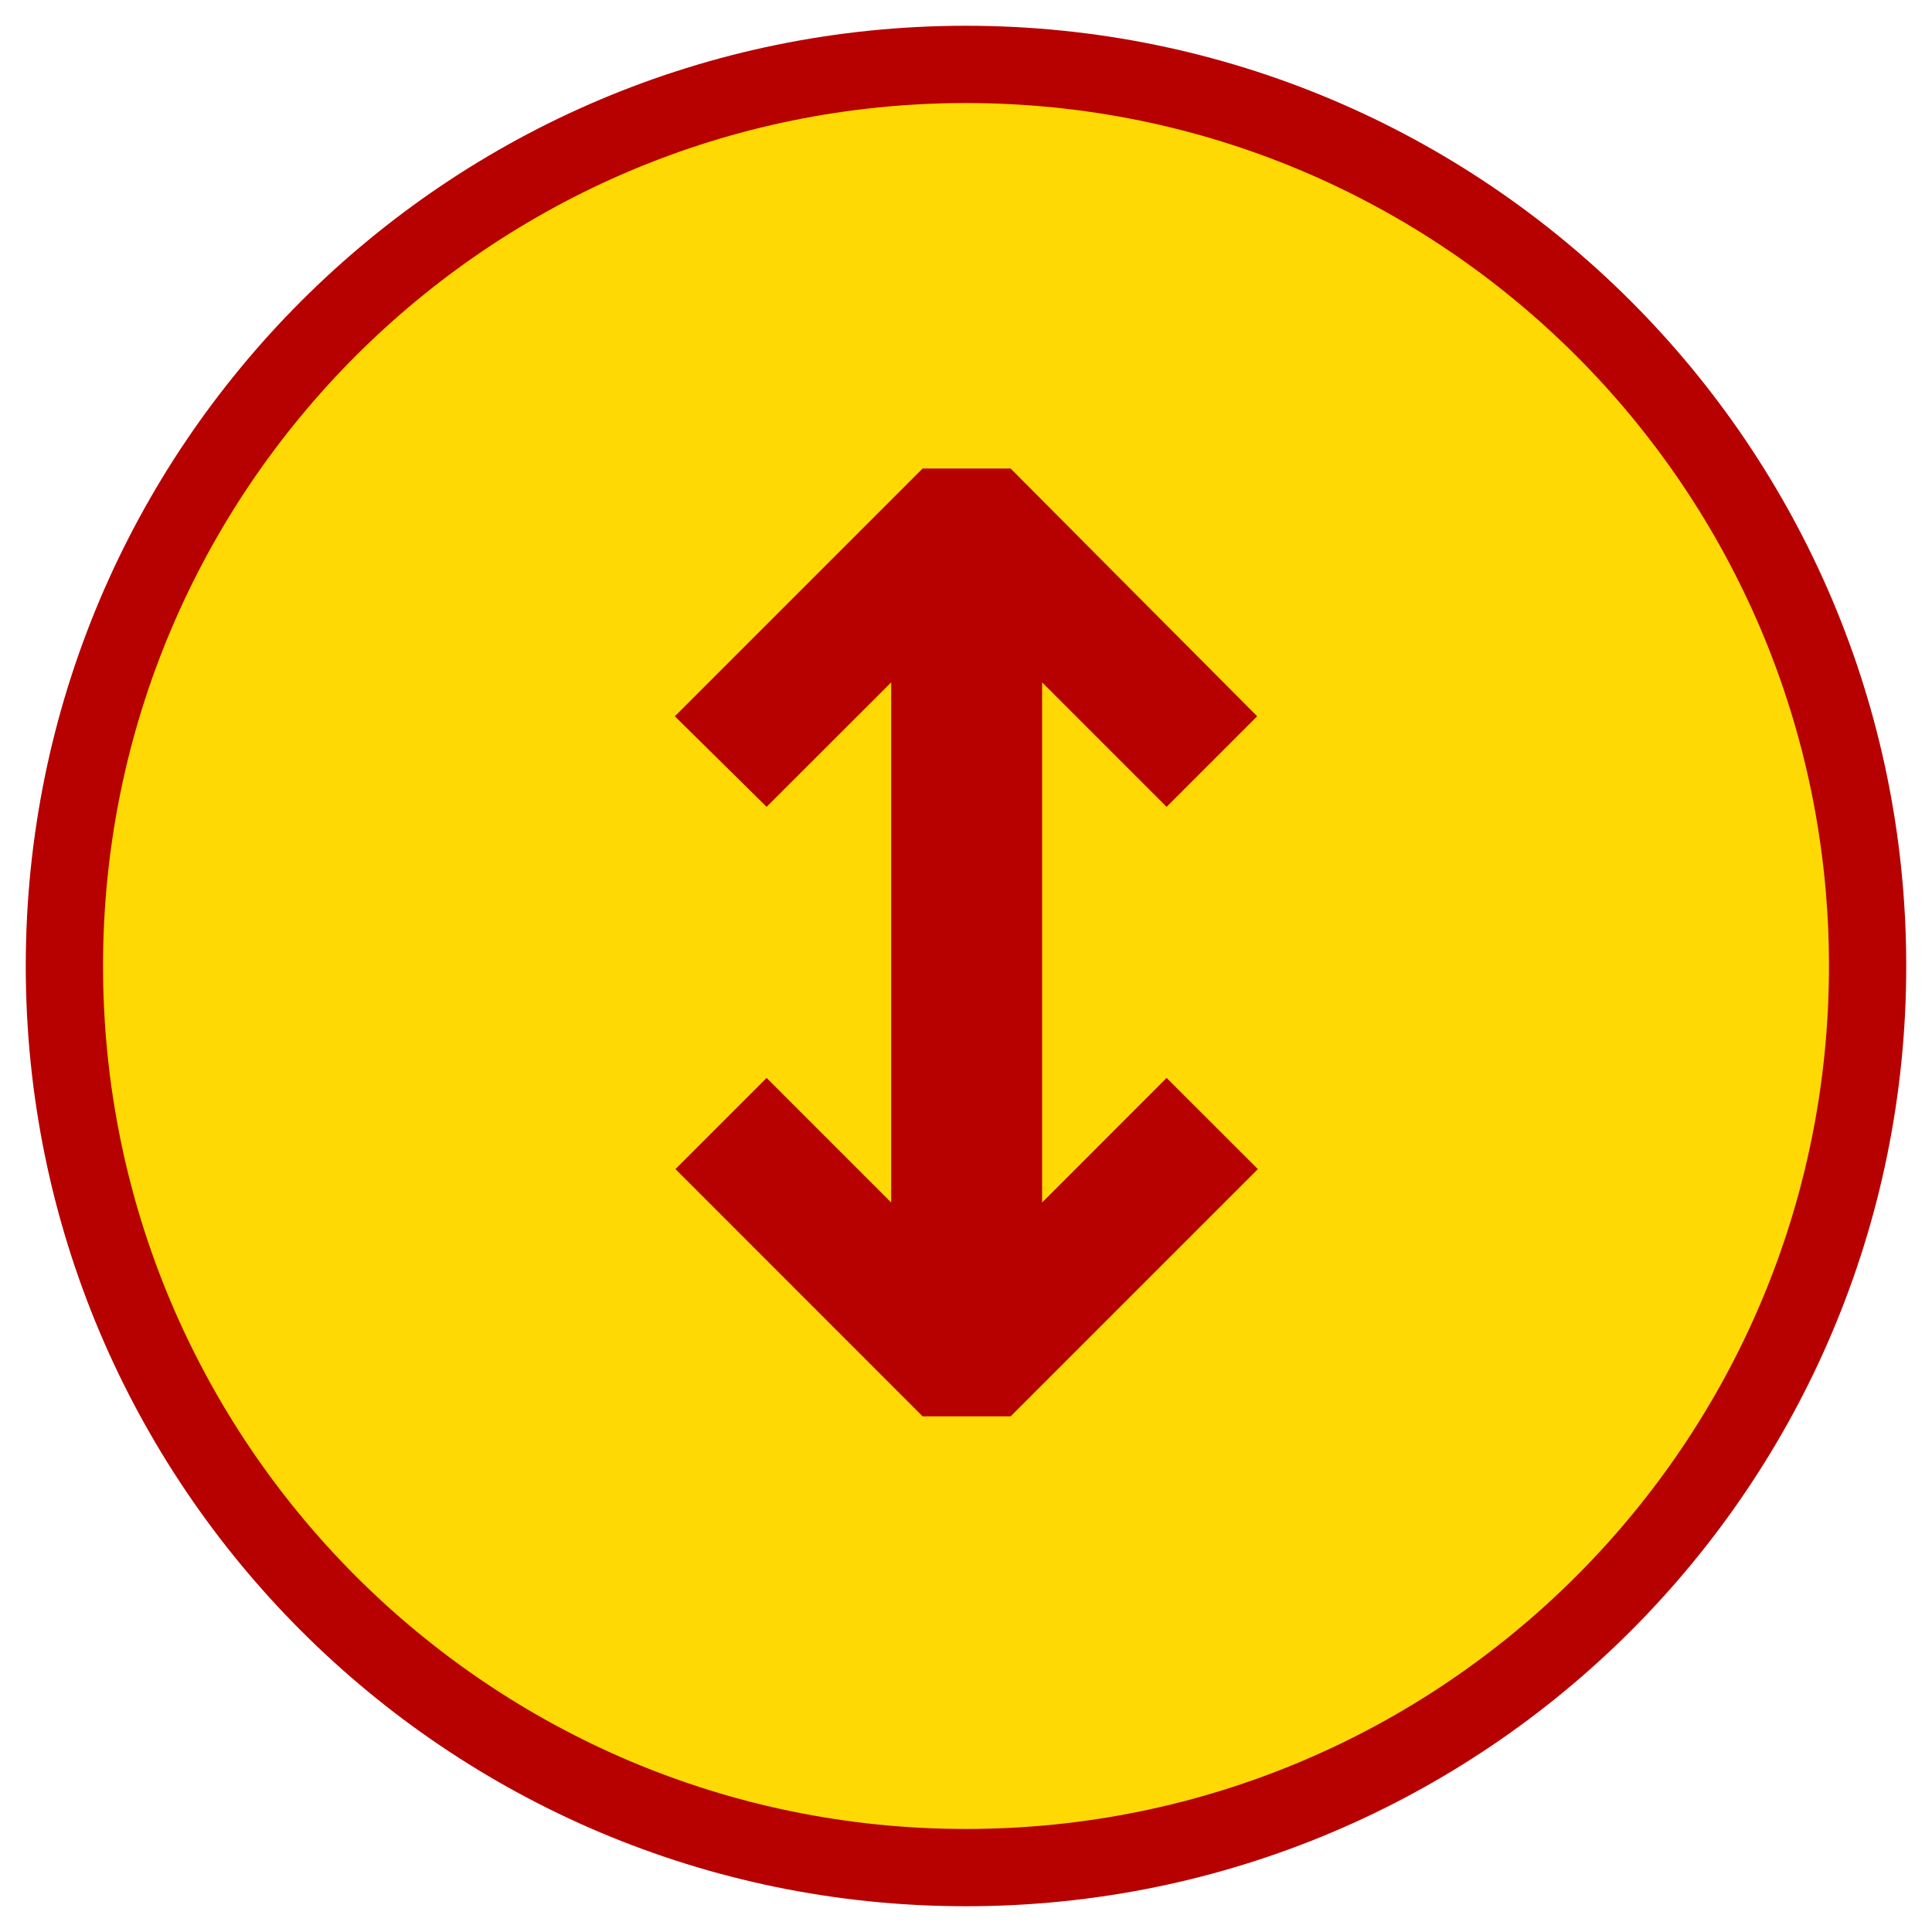
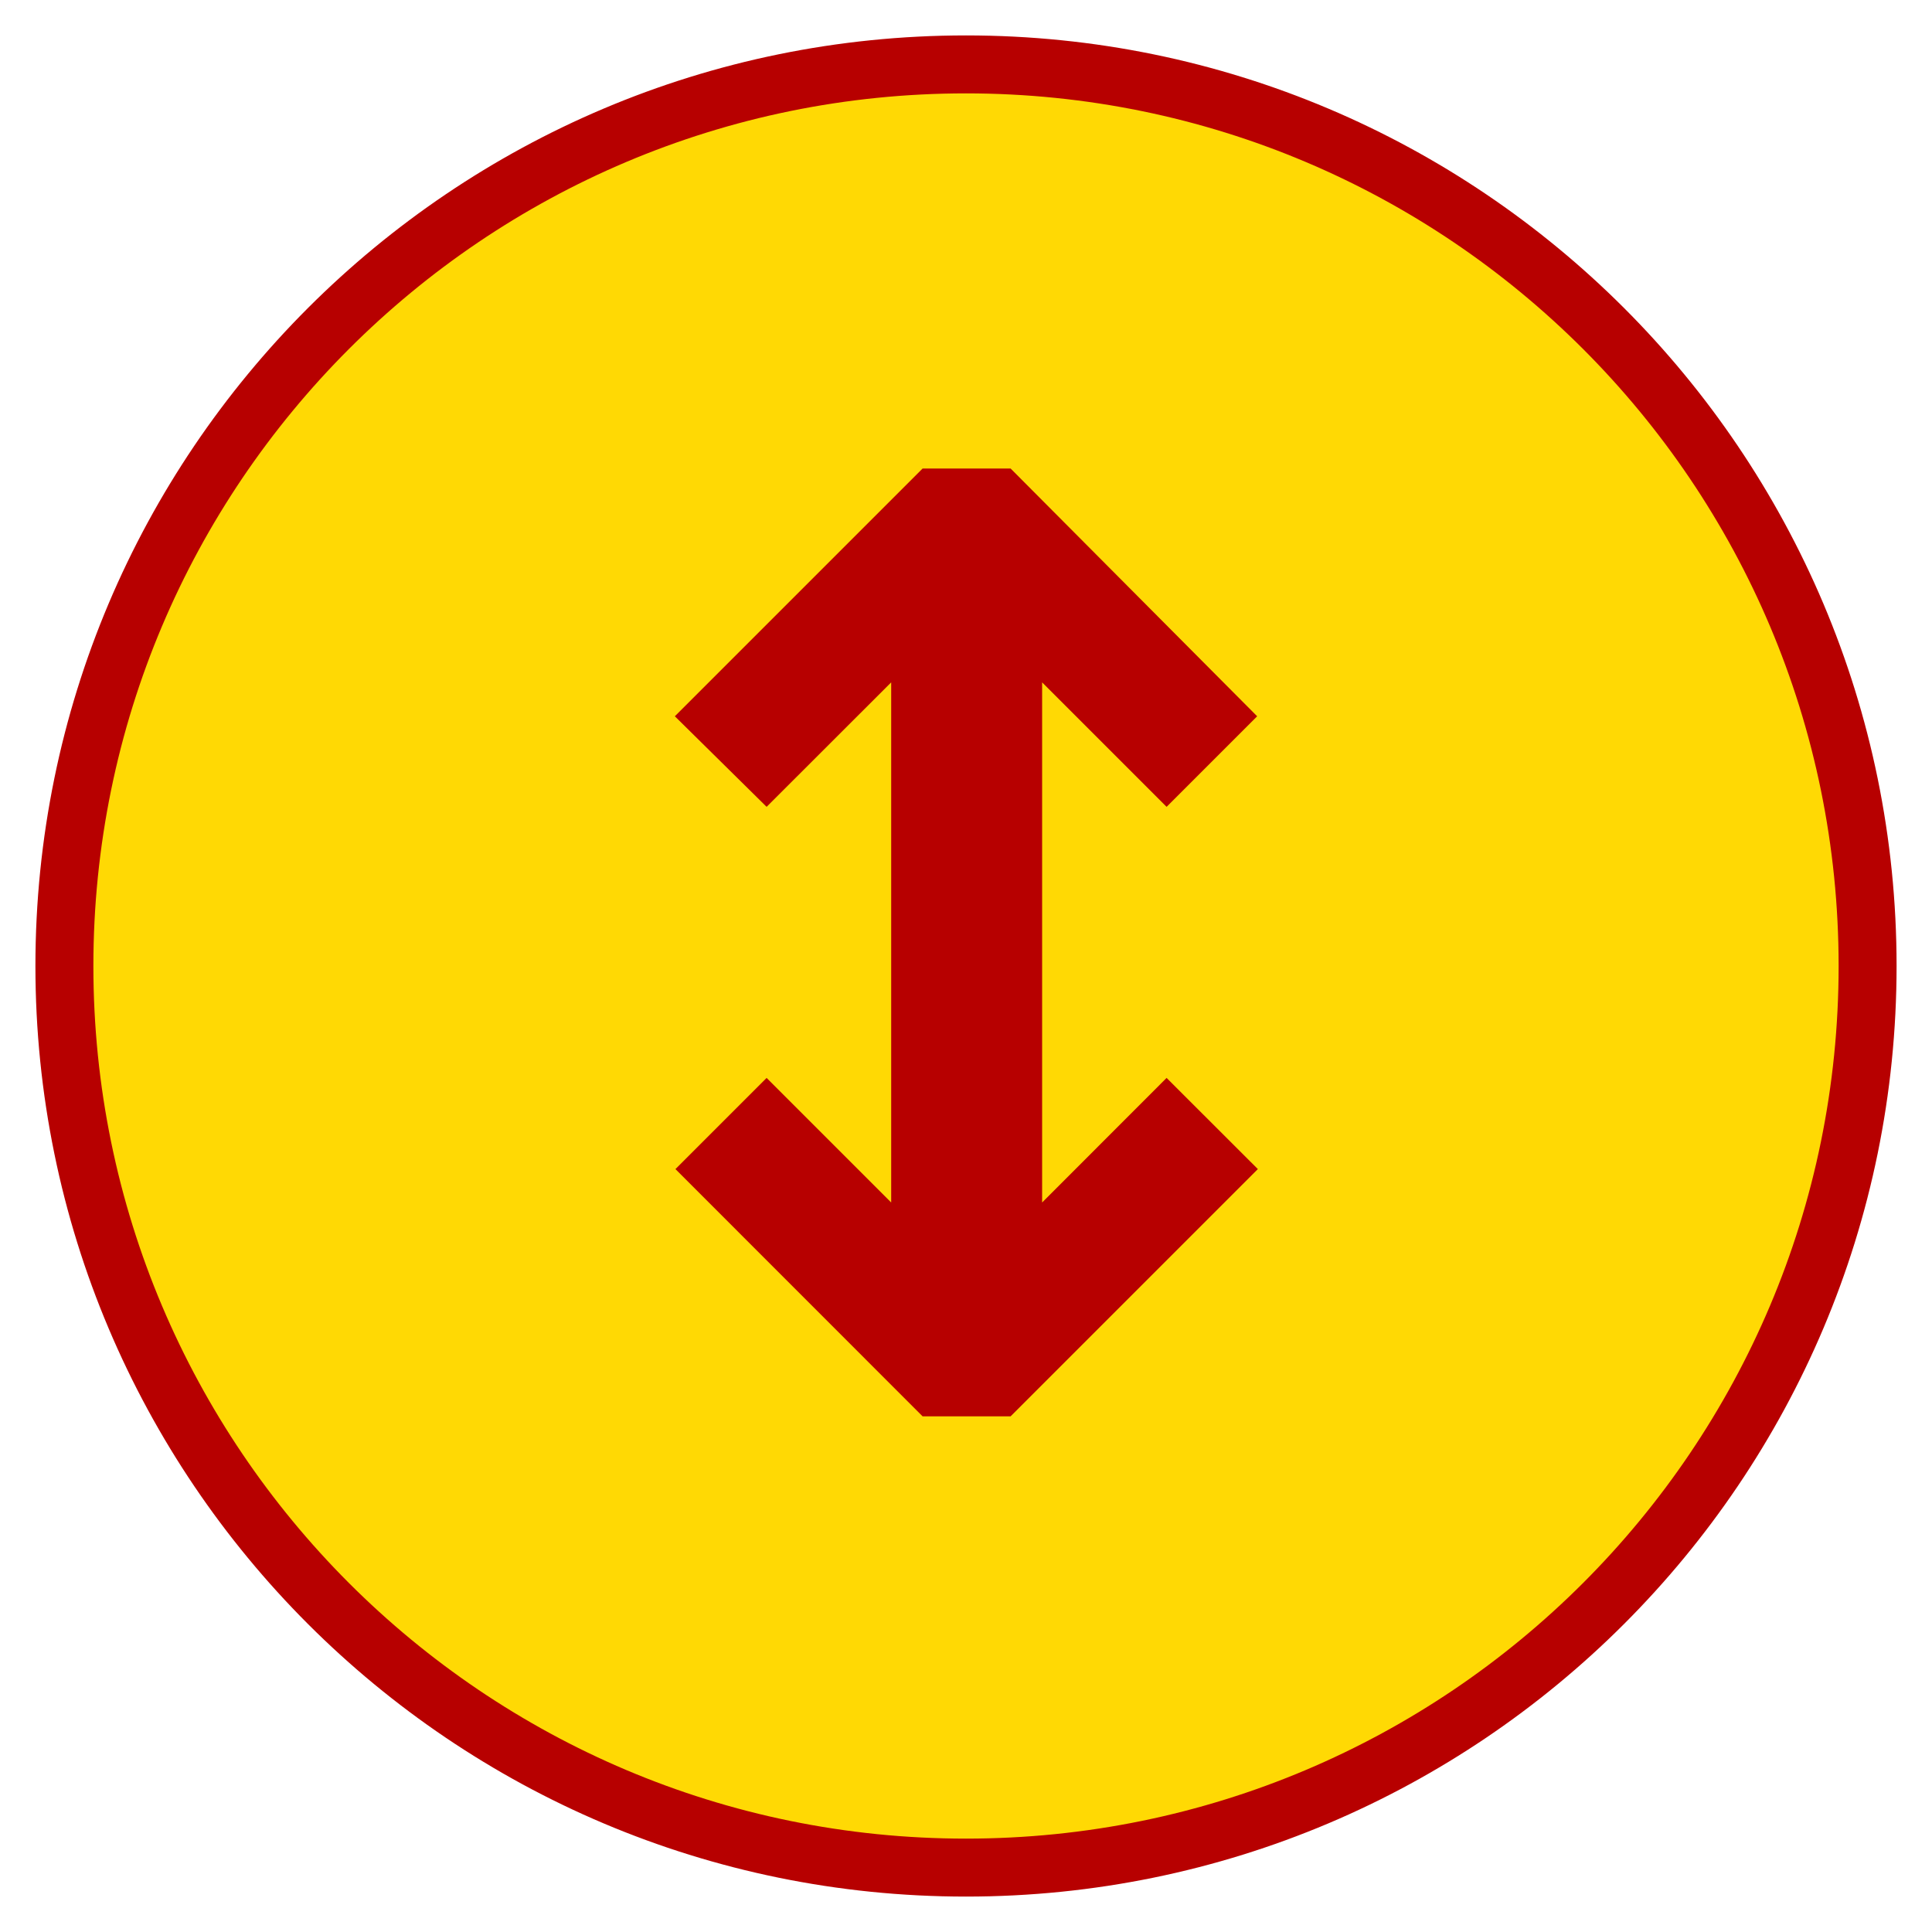
<svg xmlns="http://www.w3.org/2000/svg" xml:space="preserve" style="shape-rendering:geometricPrecision; text-rendering:geometricPrecision; image-rendering:optimizeQuality; fill-rule:evenodd; clip-rule:evenodd" viewBox="0 0 300 300">
  <g id="HM3">
-     <circle style="stroke: rgb(183,0,0); stroke-width: 12; stroke-dasharray: none; stroke-linecap: butt; stroke-dashoffset: 0; stroke-linejoin: miter; stroke-miterlimit: 4; fill: rgb(255,217,4); fill-rule: nonzero; opacity: 1;" vector-effect="non-scaling-stroke" cx="150" cy="150" r="140" />
+     <circle style="stroke: rgb(183,0,0); stroke-width: 3%; stroke-dasharray: none; stroke-linecap: butt; stroke-dashoffset: 0; stroke-linejoin: miter; stroke-miterlimit: 4; fill: rgb(255,217,4); fill-rule: nonzero; opacity: 1;" vector-effect="non-scaling-stroke" cx="150" cy="150" r="140" />
    <text x="50%" y="50%" text-anchor="middle" dominant-baseline="central" font-family="Amasis MT Medium" font-size="200" font-style="normal" font-weight="700" style="stroke: none; fill: rgb(183,0,0);">↕</text>
  </g>
</svg>
